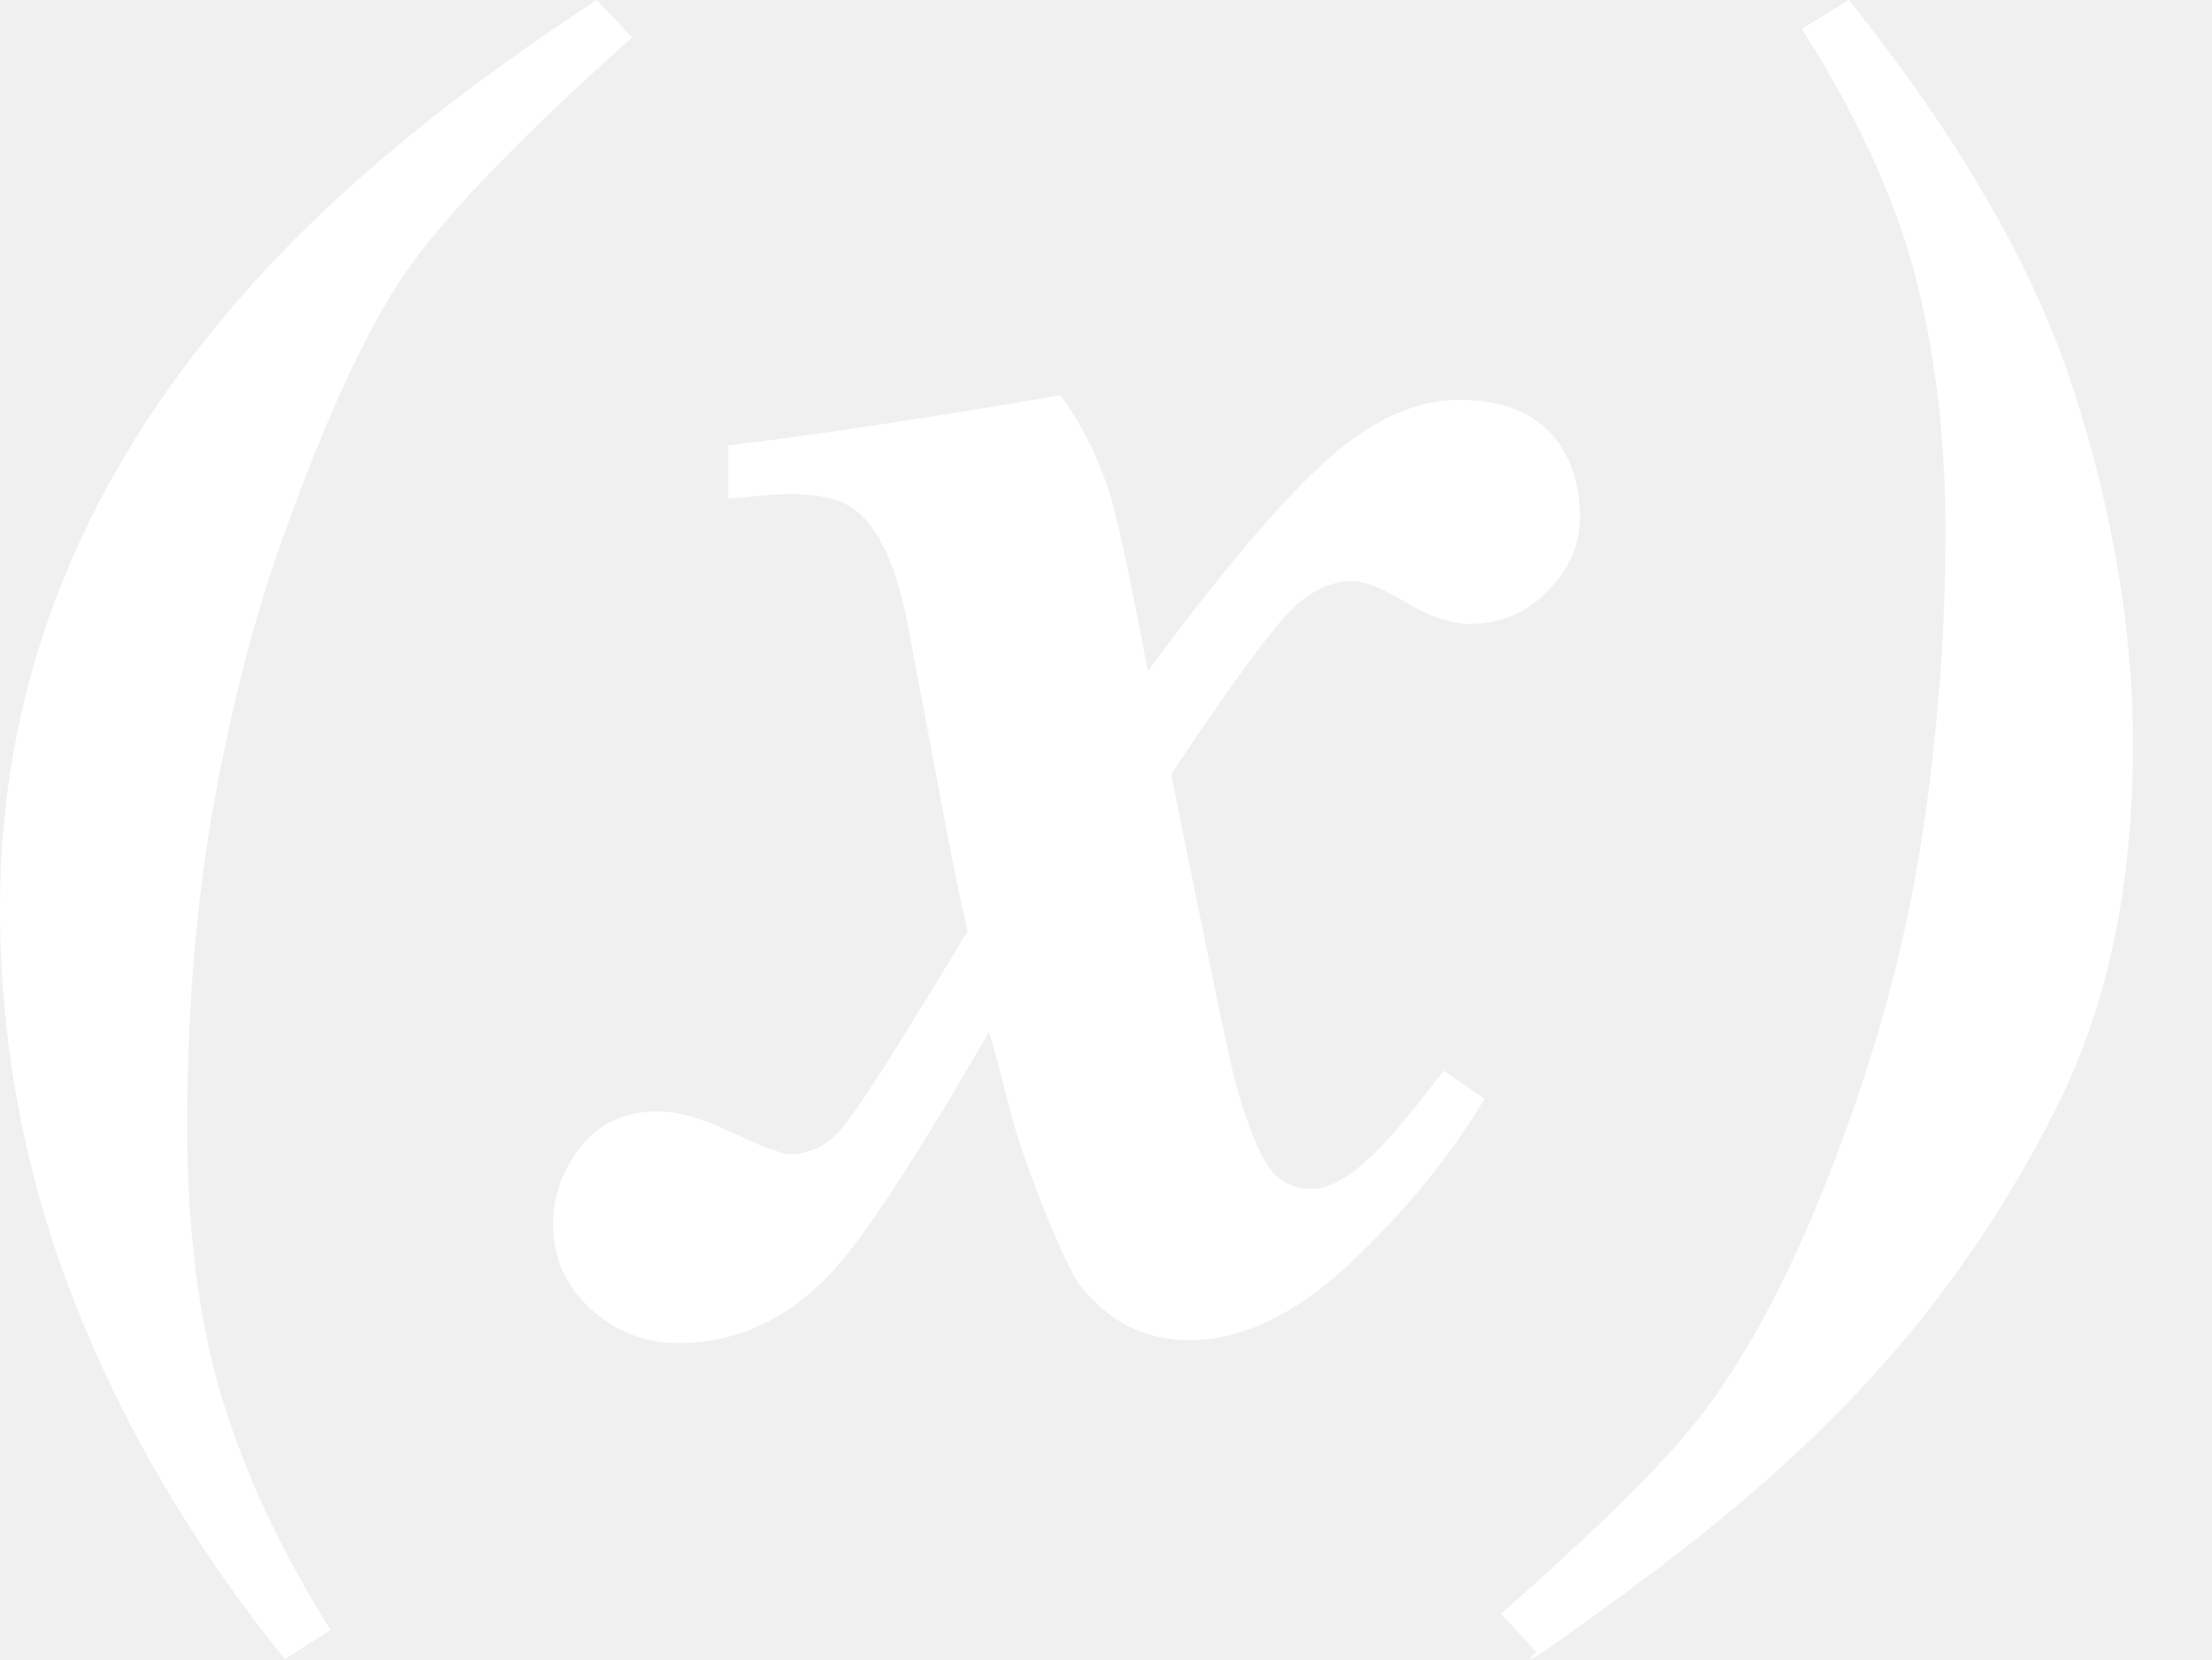
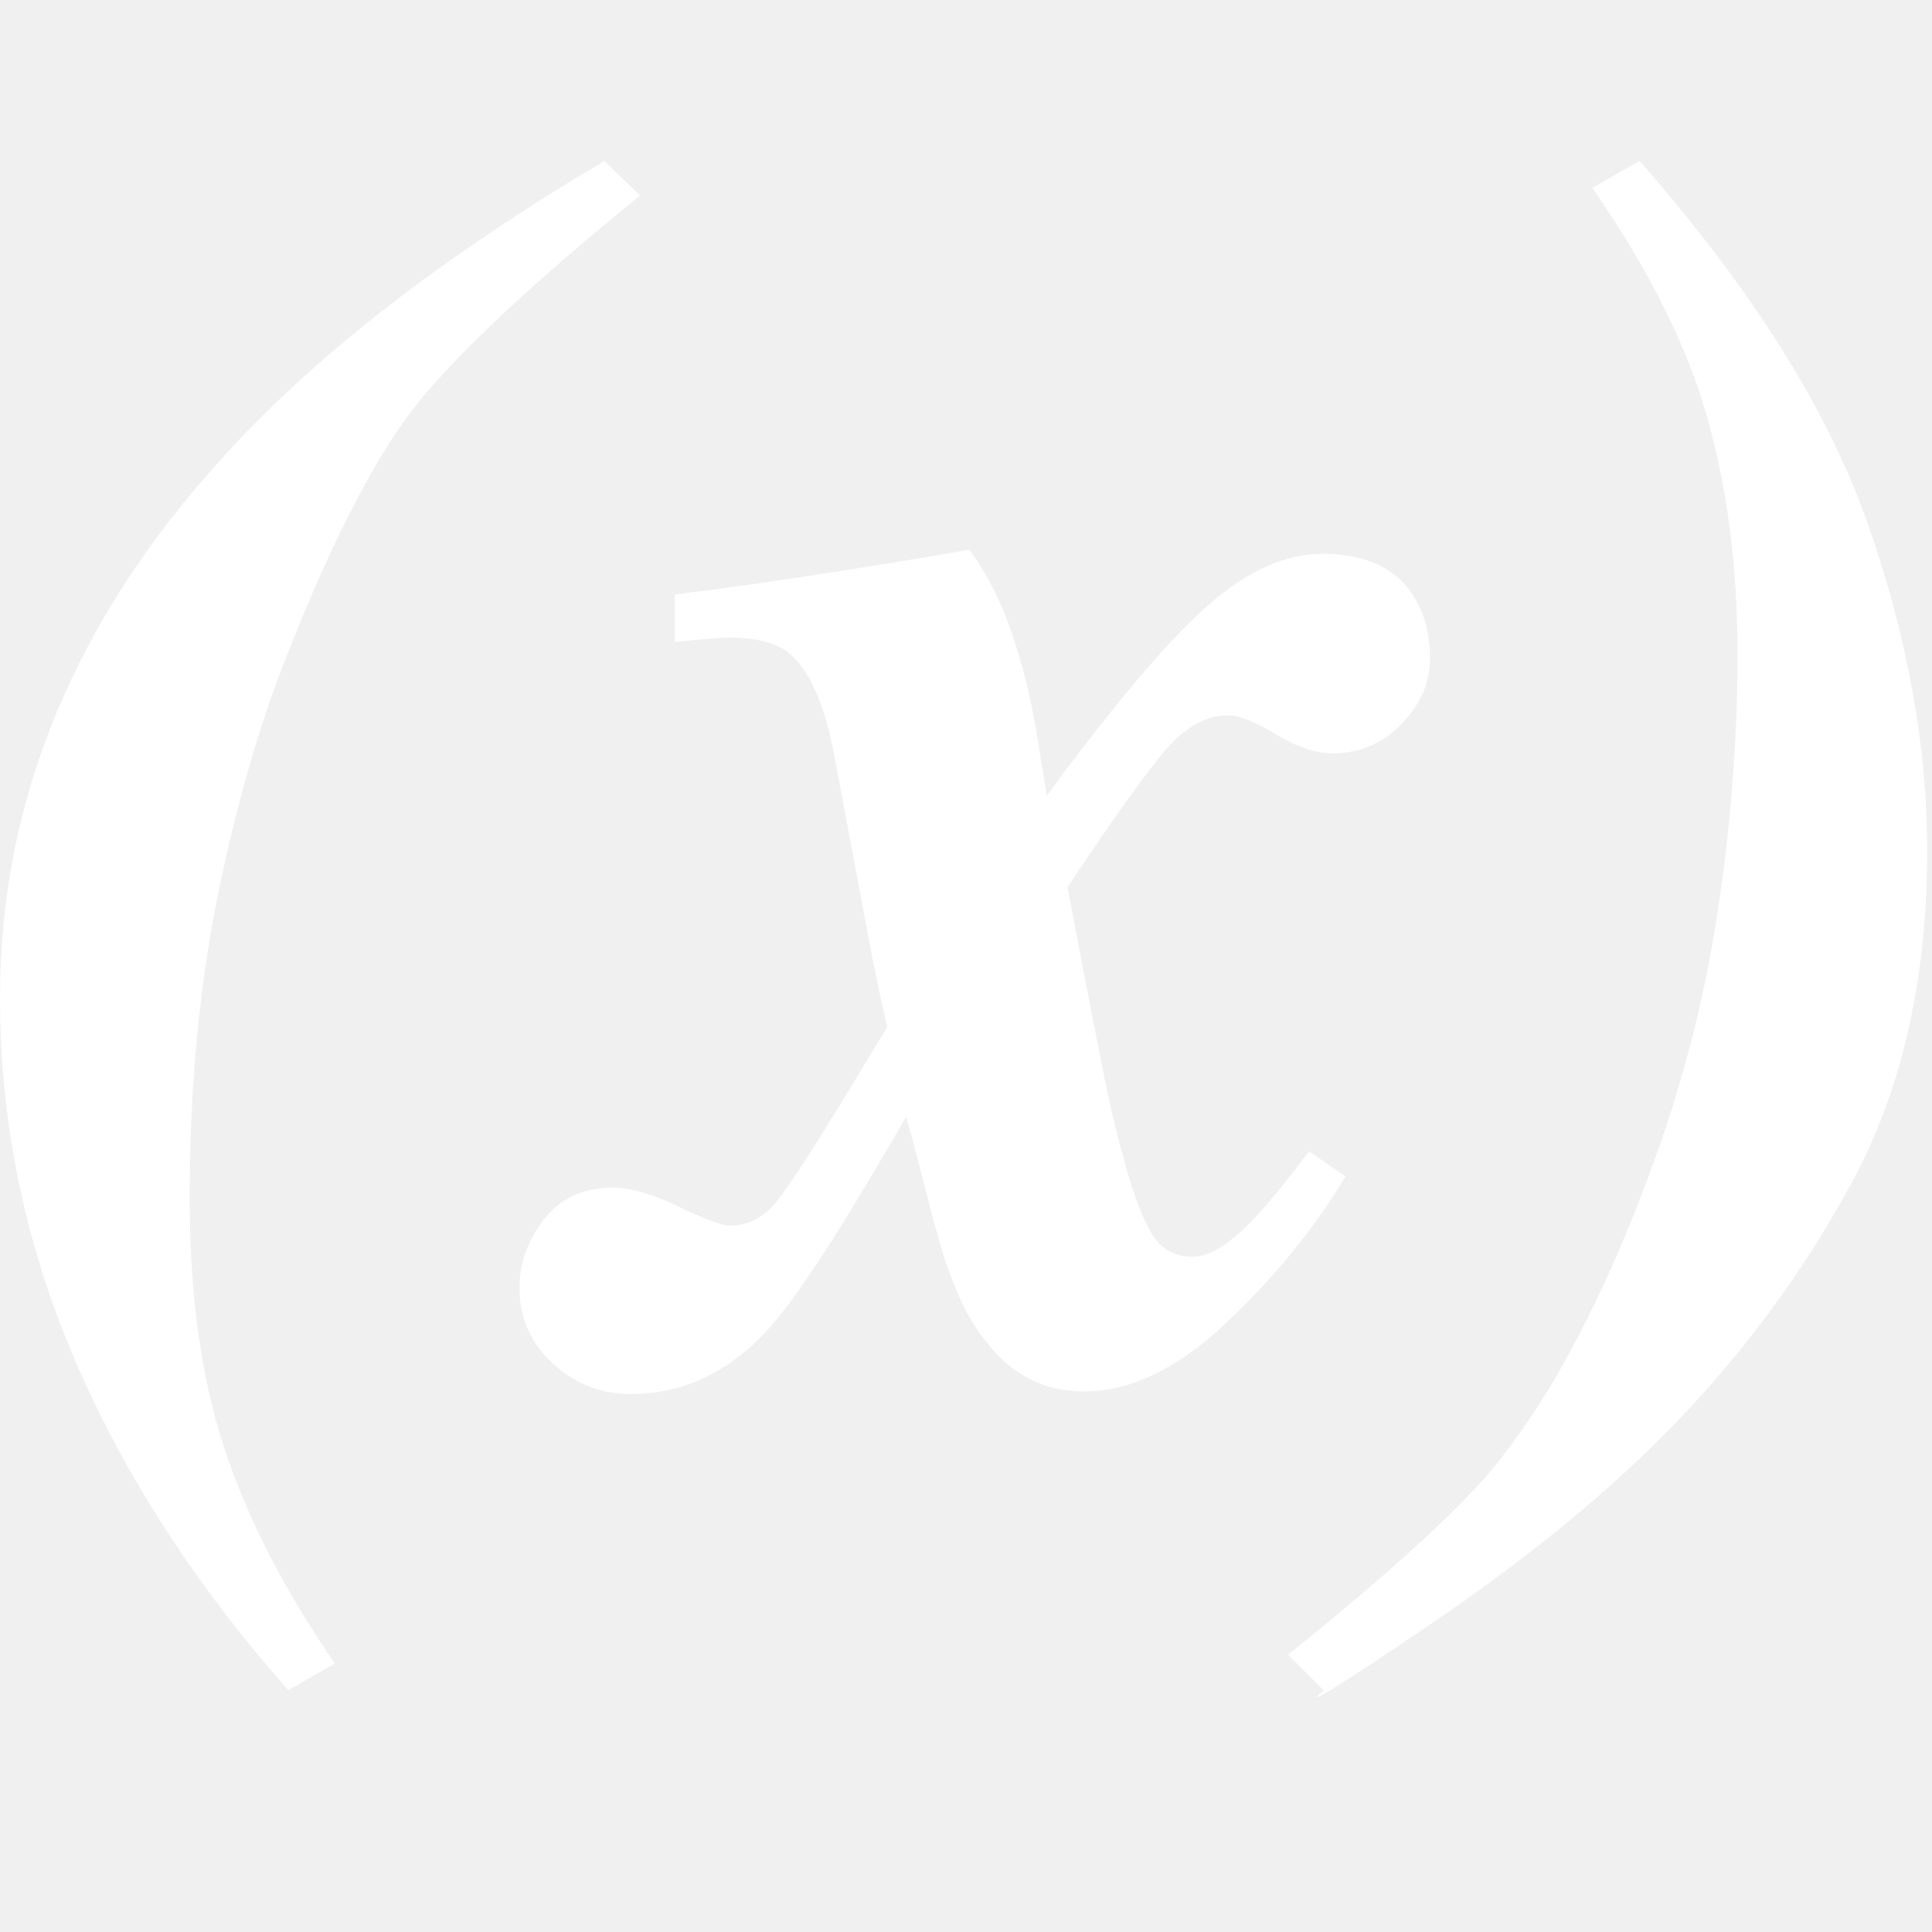
- <svg xmlns="http://www.w3.org/2000/svg" width="28" height="21" viewBox="0 0 28 21" version="1.1">
-   <g id="Page-1" fill="none" fill-rule="evenodd">
-     <g id="variables_on" fill="#ffffff">
-       <path d="M3.605,21 C2.444,19.561 1.554,18.045 0.932,16.453 C0.311,14.86 0,13.206 0,11.49 C0,8.763 0.942,6.273 2.827,4.02 C3.963,2.652 5.539,1.312 7.556,0 L8,0.474 C6.691,1.644 5.774,2.583 5.247,3.291 C4.72,3.998 4.165,5.17 3.58,6.806 C3.226,7.794 2.936,8.911 2.71,10.156 C2.484,11.401 2.37,12.763 2.37,14.241 C2.37,15.577 2.516,16.727 2.809,17.692 C3.101,18.656 3.56,19.636 4.185,20.632 L3.605,21 Z M14.529,8.497 C15.465,7.229 16.219,6.339 16.79,5.828 C17.361,5.317 17.918,5.061 18.46,5.061 C19.109,5.061 19.556,5.282 19.803,5.724 C19.934,5.953 20,6.231 20,6.558 C20,6.894 19.864,7.2 19.593,7.479 C19.322,7.757 18.994,7.896 18.608,7.896 C18.369,7.896 18.1,7.806 17.8,7.626 C17.501,7.446 17.273,7.356 17.117,7.356 C16.813,7.356 16.523,7.511 16.248,7.822 C15.973,8.133 15.498,8.791 14.825,9.798 C14.825,9.798 15.539,13.356 15.638,13.699 C15.769,14.174 15.901,14.517 16.032,14.73 C16.164,14.943 16.357,15.049 16.611,15.049 C16.841,15.049 17.121,14.881 17.449,14.546 C17.63,14.366 17.905,14.035 18.275,13.552 L18.792,13.908 C18.357,14.636 17.792,15.327 17.098,15.982 C16.404,16.636 15.724,16.963 15.059,16.963 C14.5,16.963 14.04,16.734 13.679,16.276 C13.473,16.031 12.941,14.658 12.798,14.098 C12.654,13.538 12.561,13.192 12.52,13.061 L12.348,13.356 C11.535,14.746 10.939,15.65 10.561,16.067 C9.994,16.689 9.337,17 8.59,17 C8.162,17 7.791,16.855 7.474,16.564 C7.158,16.274 7,15.916 7,15.491 C7,15.139 7.117,14.814 7.351,14.515 C7.585,14.217 7.912,14.067 8.331,14.067 C8.585,14.067 8.9,14.157 9.273,14.337 C9.647,14.517 9.892,14.607 10.007,14.607 C10.261,14.607 10.481,14.495 10.666,14.27 C10.851,14.045 11.214,13.487 11.756,12.595 L12.249,11.785 C12.167,11.442 12.079,11.02 11.984,10.521 C11.89,10.022 11.498,7.945 11.498,7.945 C11.358,7.192 11.136,6.697 10.832,6.46 C10.66,6.321 10.376,6.252 9.982,6.252 C9.941,6.252 9.842,6.258 9.686,6.27 C9.53,6.282 9.374,6.297 9.218,6.313 L9.218,5.638 C9.957,5.548 10.769,5.434 11.652,5.294 C12.535,5.155 13.124,5.057 13.42,5 C13.666,5.327 13.87,5.724 14.03,6.19 C14.19,6.656 14.529,8.497 14.529,8.497 Z M23.402,0 C24.803,1.747 25.753,3.396 26.252,4.947 C26.751,6.497 27,7.993 27,9.433 C27,11.189 26.685,12.702 26.054,13.973 C25.423,15.244 24.634,16.399 23.686,17.438 C22.895,18.304 21.922,19.164 20.768,20.018 C19.614,20.872 19.173,21.169 19.445,20.909 L19,20.425 C20.245,19.331 21.094,18.489 21.547,17.899 C22.231,17.001 22.858,15.746 23.427,14.132 C23.863,12.904 24.173,11.671 24.354,10.431 C24.535,9.191 24.626,7.958 24.626,6.73 C24.626,5.549 24.498,4.469 24.243,3.489 C23.987,2.509 23.509,1.468 22.808,0.366 L23.402,0 Z" />
+ <svg xmlns="http://www.w3.org/2000/svg" width="24px" height="24px" viewBox="0 0 24 24" version="1.1">
+   <defs />
+   <g id="Page-1" stroke="none" stroke-width="1" fill="none" fill-rule="evenodd">
+     <g id="variables_off" fill="#FFFFFF">
+       <path d="M3.582,20.996 C2.429,19.695 1.544,18.324 0.926,16.883 C0.309,15.442 0,13.946 0,12.394 C0,9.927 0.936,7.674 2.809,5.636 C3.938,4.399 5.504,3.187 7.508,2 L7.95,2.429 C6.65,3.487 5.738,4.337 5.214,4.977 C4.691,5.617 4.139,6.677 3.558,8.157 C3.206,9.051 2.918,10.061 2.693,11.187 C2.468,12.313 2.356,13.545 2.356,14.882 C2.356,16.091 2.501,17.131 2.791,18.004 C3.081,18.876 3.537,19.763 4.159,20.664 L3.582,20.996 Z M13.004,9.884 C13.819,8.775 14.474,7.998 14.971,7.551 C15.468,7.104 15.952,6.88 16.424,6.88 C16.988,6.88 17.378,7.074 17.592,7.46 C17.707,7.66 17.764,7.903 17.764,8.189 C17.764,8.482 17.646,8.75 17.41,8.994 C17.174,9.237 16.888,9.358 16.552,9.358 C16.345,9.358 16.111,9.28 15.85,9.122 C15.589,8.965 15.391,8.886 15.255,8.886 C14.991,8.886 14.739,9.022 14.499,9.294 C14.26,9.566 13.847,10.141 13.261,11.021 L13.465,12.094 C13.572,12.644 13.661,13.096 13.733,13.45 C13.804,13.804 13.883,14.132 13.969,14.432 C14.083,14.847 14.197,15.147 14.312,15.333 C14.426,15.519 14.594,15.612 14.816,15.612 C15.016,15.612 15.259,15.465 15.545,15.172 C15.702,15.015 15.941,14.725 16.263,14.303 L16.713,14.614 C16.334,15.251 15.843,15.855 15.239,16.427 C14.635,16.999 14.044,17.285 13.465,17.285 C12.979,17.285 12.579,17.085 12.264,16.684 C12.085,16.47 11.928,16.177 11.792,15.805 C11.721,15.612 11.623,15.27 11.498,14.78 C11.373,14.291 11.292,13.989 11.256,13.874 L11.106,14.132 C10.399,15.347 9.881,16.137 9.552,16.502 C9.059,17.046 8.487,17.317 7.837,17.317 C7.465,17.317 7.142,17.19 6.866,16.936 C6.591,16.683 6.454,16.37 6.454,15.998 C6.454,15.69 6.556,15.406 6.759,15.145 C6.963,14.884 7.247,14.754 7.611,14.754 C7.833,14.754 8.106,14.832 8.432,14.99 C8.757,15.147 8.969,15.226 9.069,15.226 C9.291,15.226 9.482,15.127 9.643,14.931 C9.804,14.734 10.12,14.246 10.592,13.466 L11.021,12.759 C10.949,12.458 10.872,12.09 10.79,11.654 C10.708,11.218 10.624,10.771 10.538,10.313 L10.367,9.401 C10.245,8.743 10.052,8.311 9.788,8.103 C9.638,7.982 9.391,7.921 9.048,7.921 C9.012,7.921 8.927,7.926 8.791,7.937 C8.655,7.948 8.519,7.96 8.383,7.975 L8.383,7.385 C9.027,7.306 9.732,7.206 10.501,7.084 C11.269,6.963 11.782,6.877 12.039,6.827 C12.253,7.113 12.43,7.46 12.57,7.867 C12.709,8.275 12.814,8.708 12.886,9.165 L13.004,9.884 Z M20.369,2 C21.76,3.588 22.703,5.086 23.198,6.494 C23.693,7.903 23.94,9.262 23.94,10.57 C23.94,12.165 23.627,13.54 23.001,14.695 C22.375,15.85 21.592,16.899 20.651,17.843 C19.866,18.629 18.9,19.411 17.755,20.187 C16.61,20.962 16.172,21.232 16.442,20.996 L16,20.557 C17.235,19.563 18.078,18.797 18.528,18.261 C19.207,17.446 19.829,16.305 20.393,14.839 C20.827,13.724 21.134,12.603 21.314,11.477 C21.494,10.35 21.584,9.23 21.584,8.114 C21.584,7.041 21.457,6.06 21.203,5.17 C20.95,4.279 20.475,3.334 19.78,2.333 L20.369,2 Z" id="(x)-copy" />
    </g>
  </g>
</svg>
